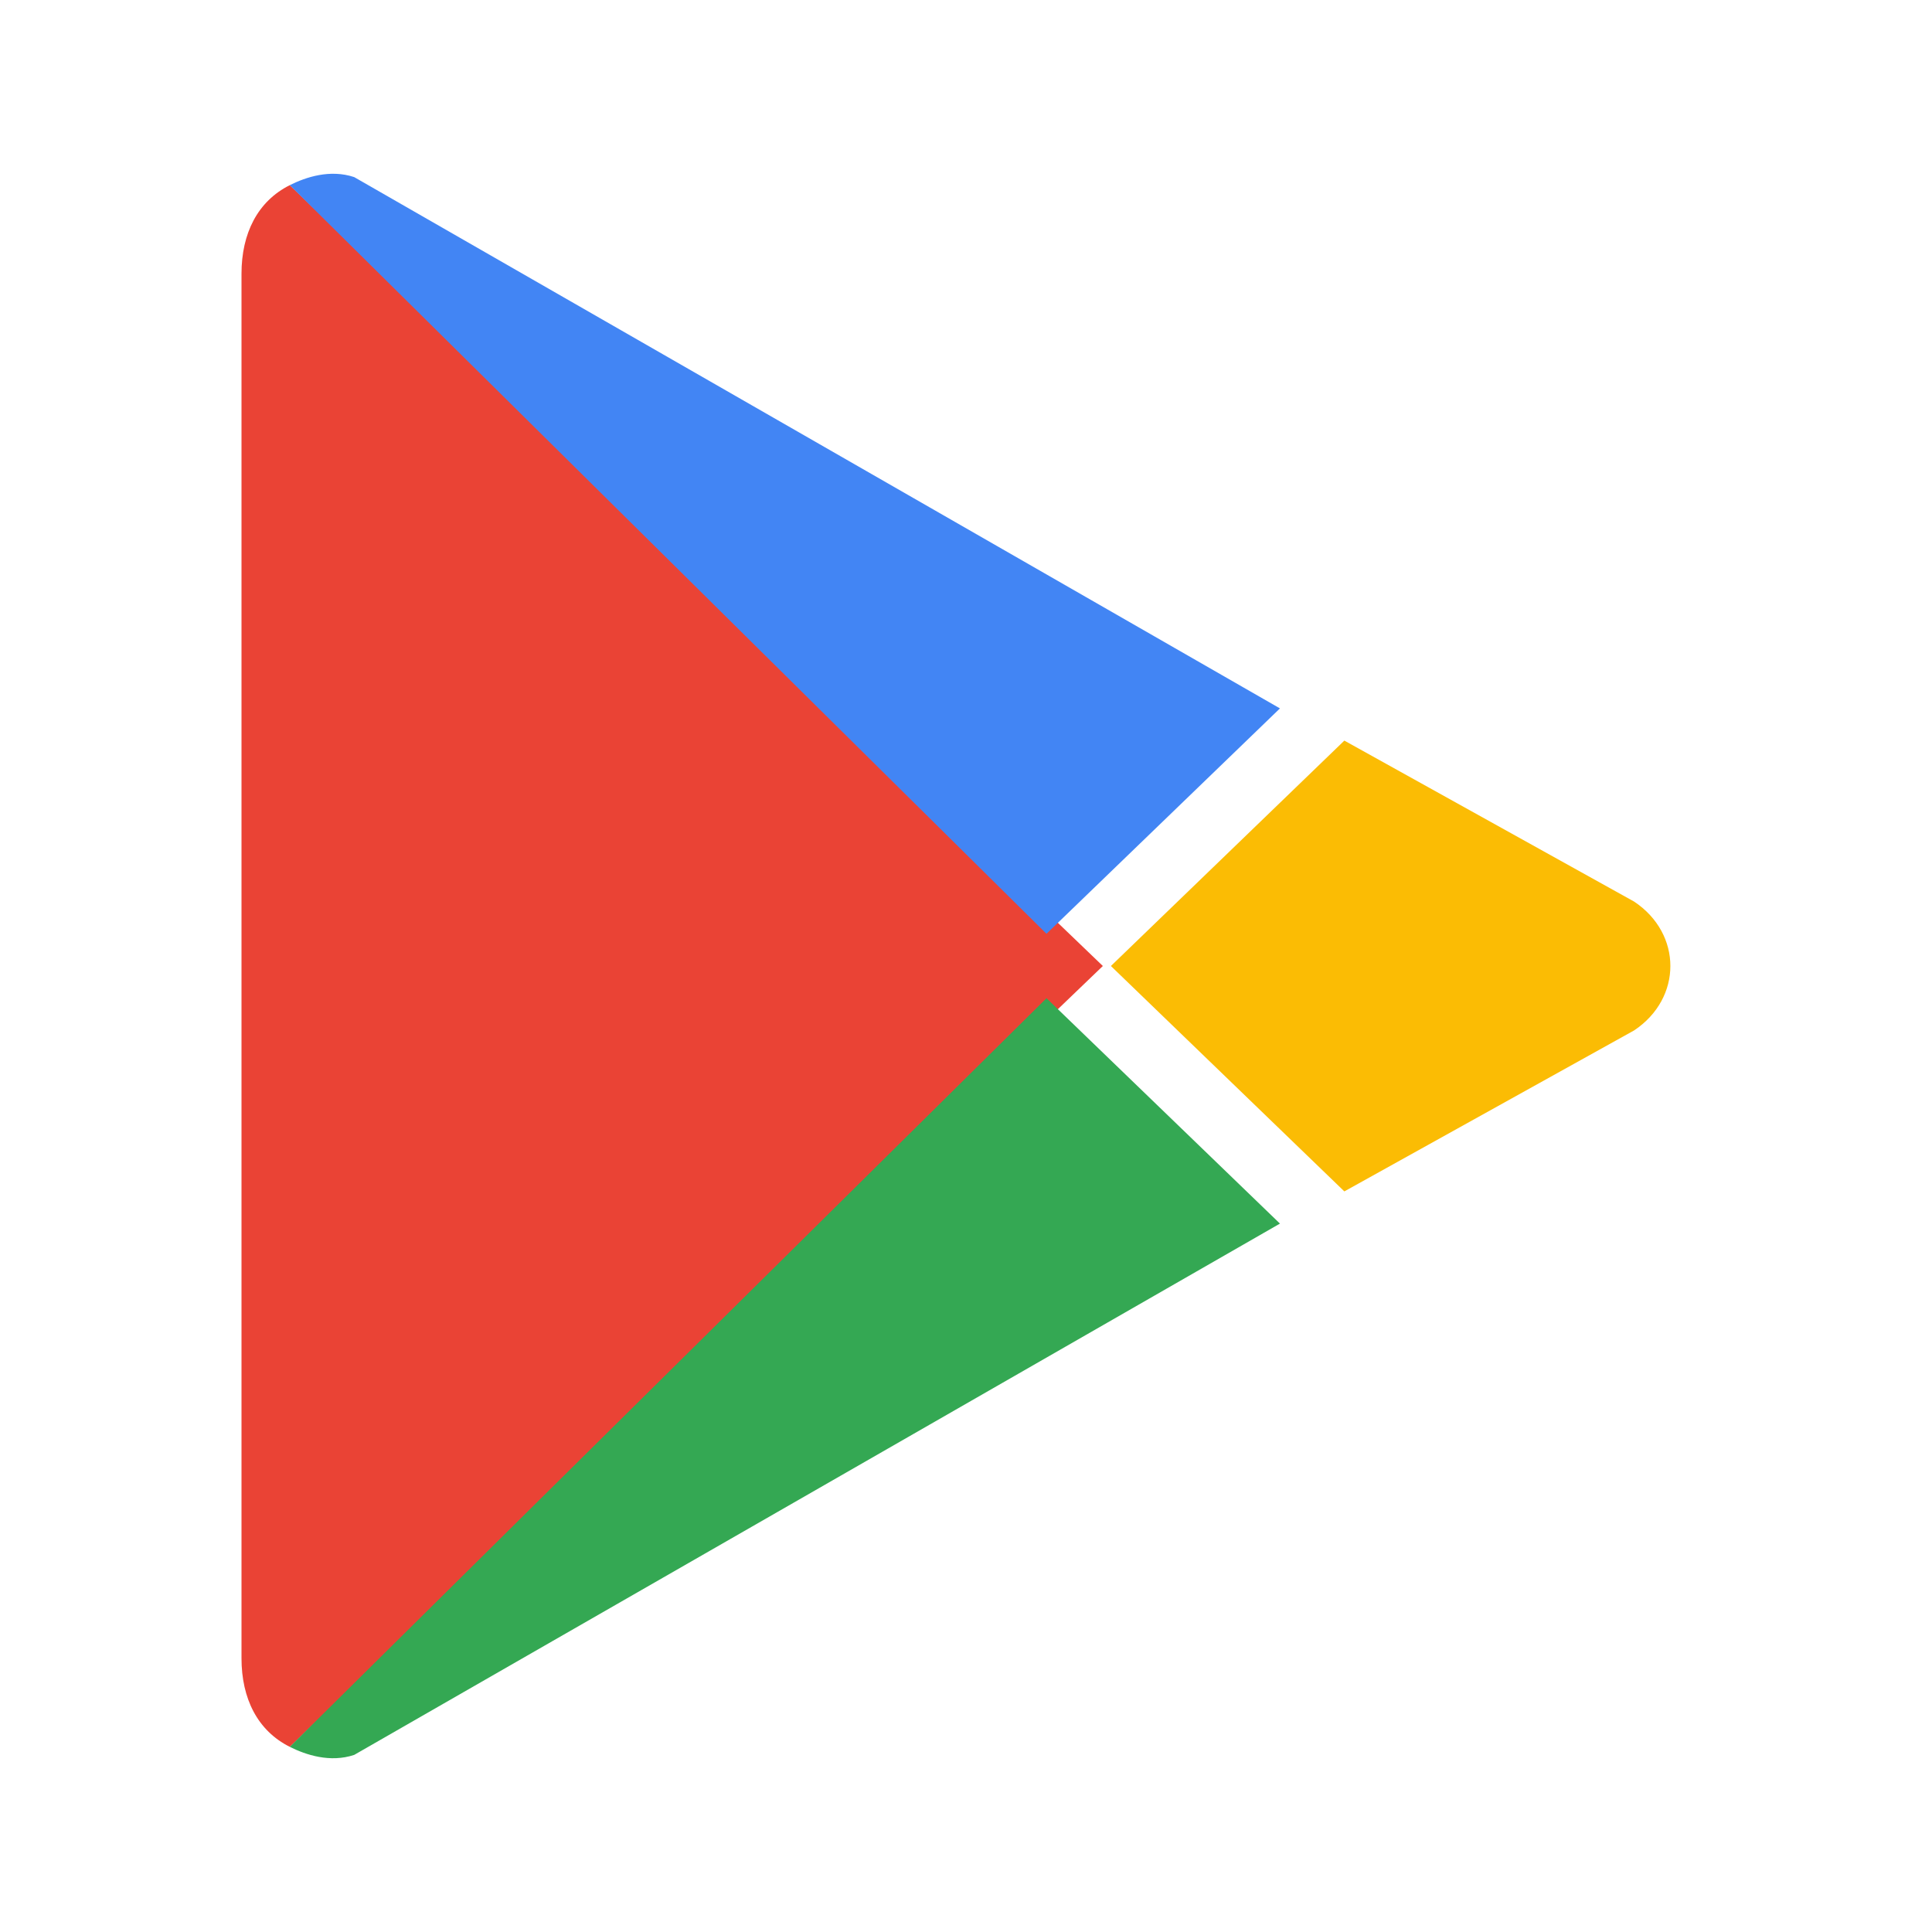
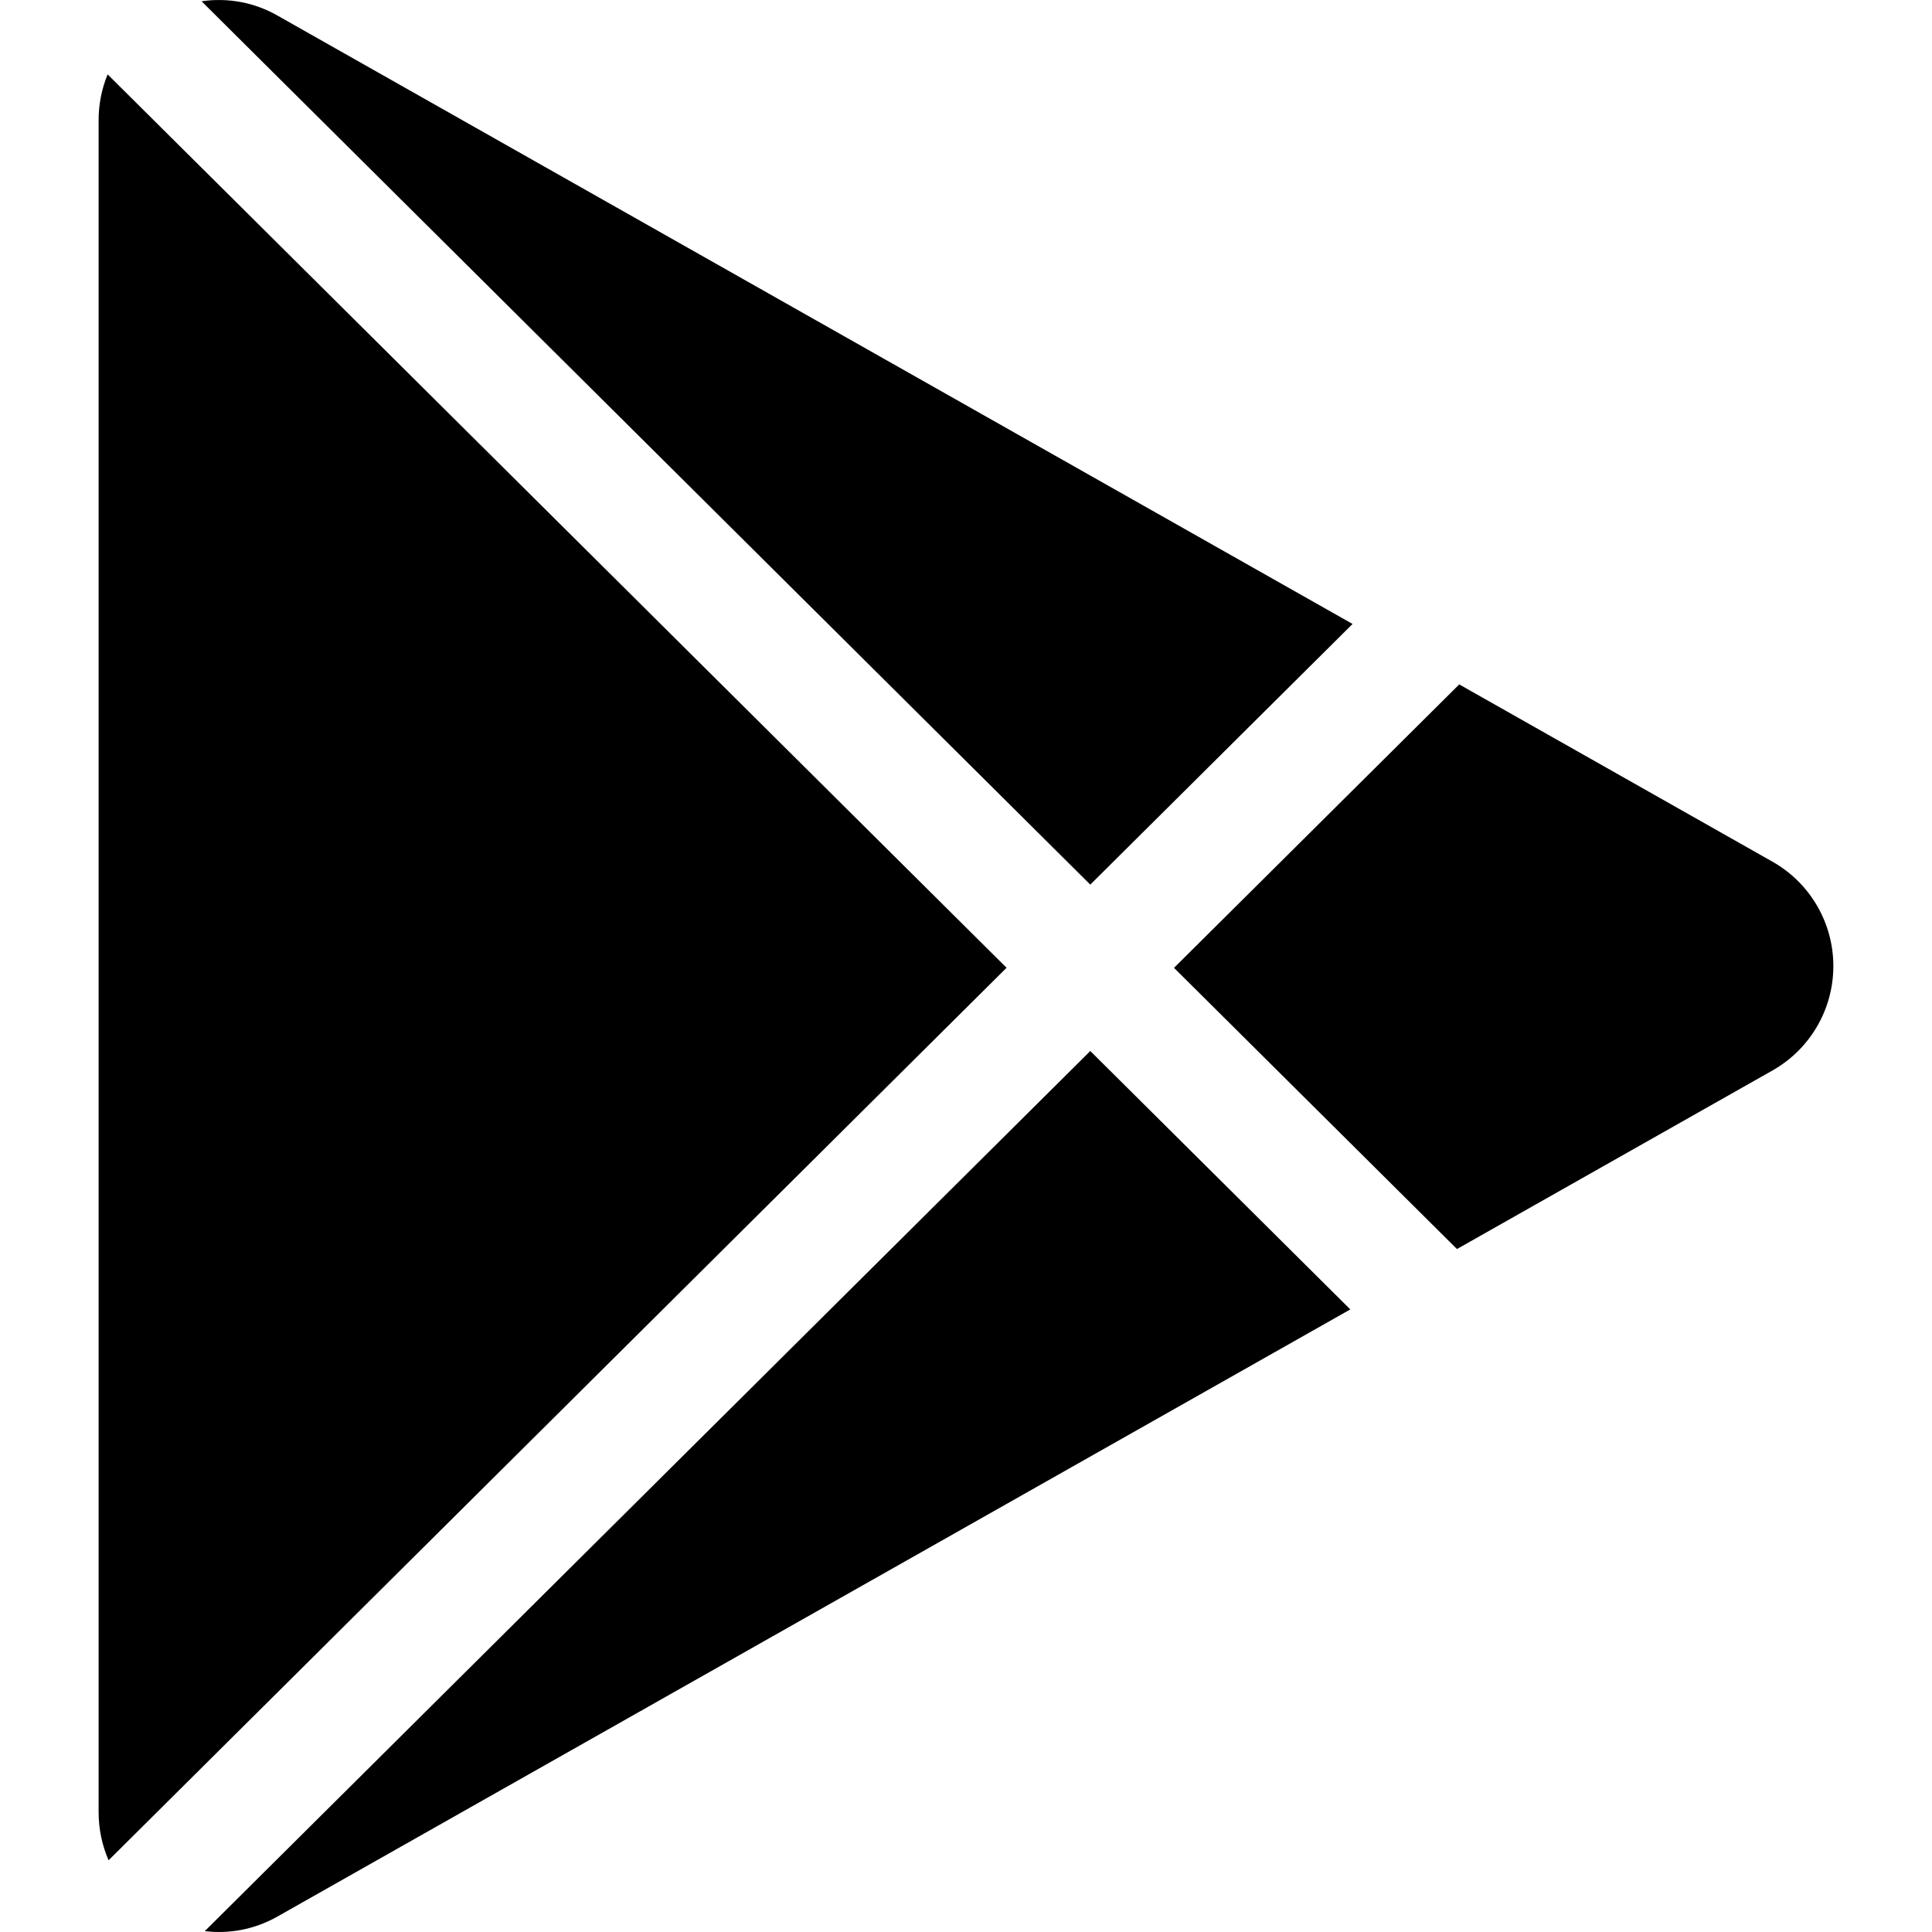
- <svg xmlns="http://www.w3.org/2000/svg" viewBox="0 0 24 24" fill="none">
-   <path d="M3.6 2.3c-.4.2-.6.6-.6 1.1v17.2c0 .5.2.9.6 1.1l10.1-9.7L3.6 2.3z" fill="#EA4335" />
-   <path d="M16.7 14.8l-2.9-2.8 2.9-2.8 3.6 2c.6.4.6 1.2 0 1.6l-3.6 2z" fill="#FBBC04" />
-   <path d="M3.6 21.7c.2.1.5.2.8.1l11.5-6.6-2.9-2.8-9.4 9.3z" fill="#34A853" />
-   <path d="M3.6 2.3l9.4 9.3 2.9-2.8L4.4 2.2c-.3-.1-.6 0-.8.1z" fill="#4285F4" />
+ <svg xmlns="http://www.w3.org/2000/svg" role="img" viewBox="0 0 24 24">
+   <path d="M22.018 13.298l-3.919 2.218-3.515-3.493 3.543-3.521 3.891 2.202a1.49 1.49 0 0 1 0 2.594zM1.337.924a1.486 1.486 0 0 0-.112.568v21.017c0 .217.045.419.124.6l11.155-11.087L1.337.924zm12.207 10.065l3.258-3.238L3.45.195a1.466 1.466 0 0 0-.946-.179l11.04 10.973zm0 2.067l-11 10.933c.298.036.612-.016.906-.183l13.324-7.54-3.23-3.21z" />
</svg>
